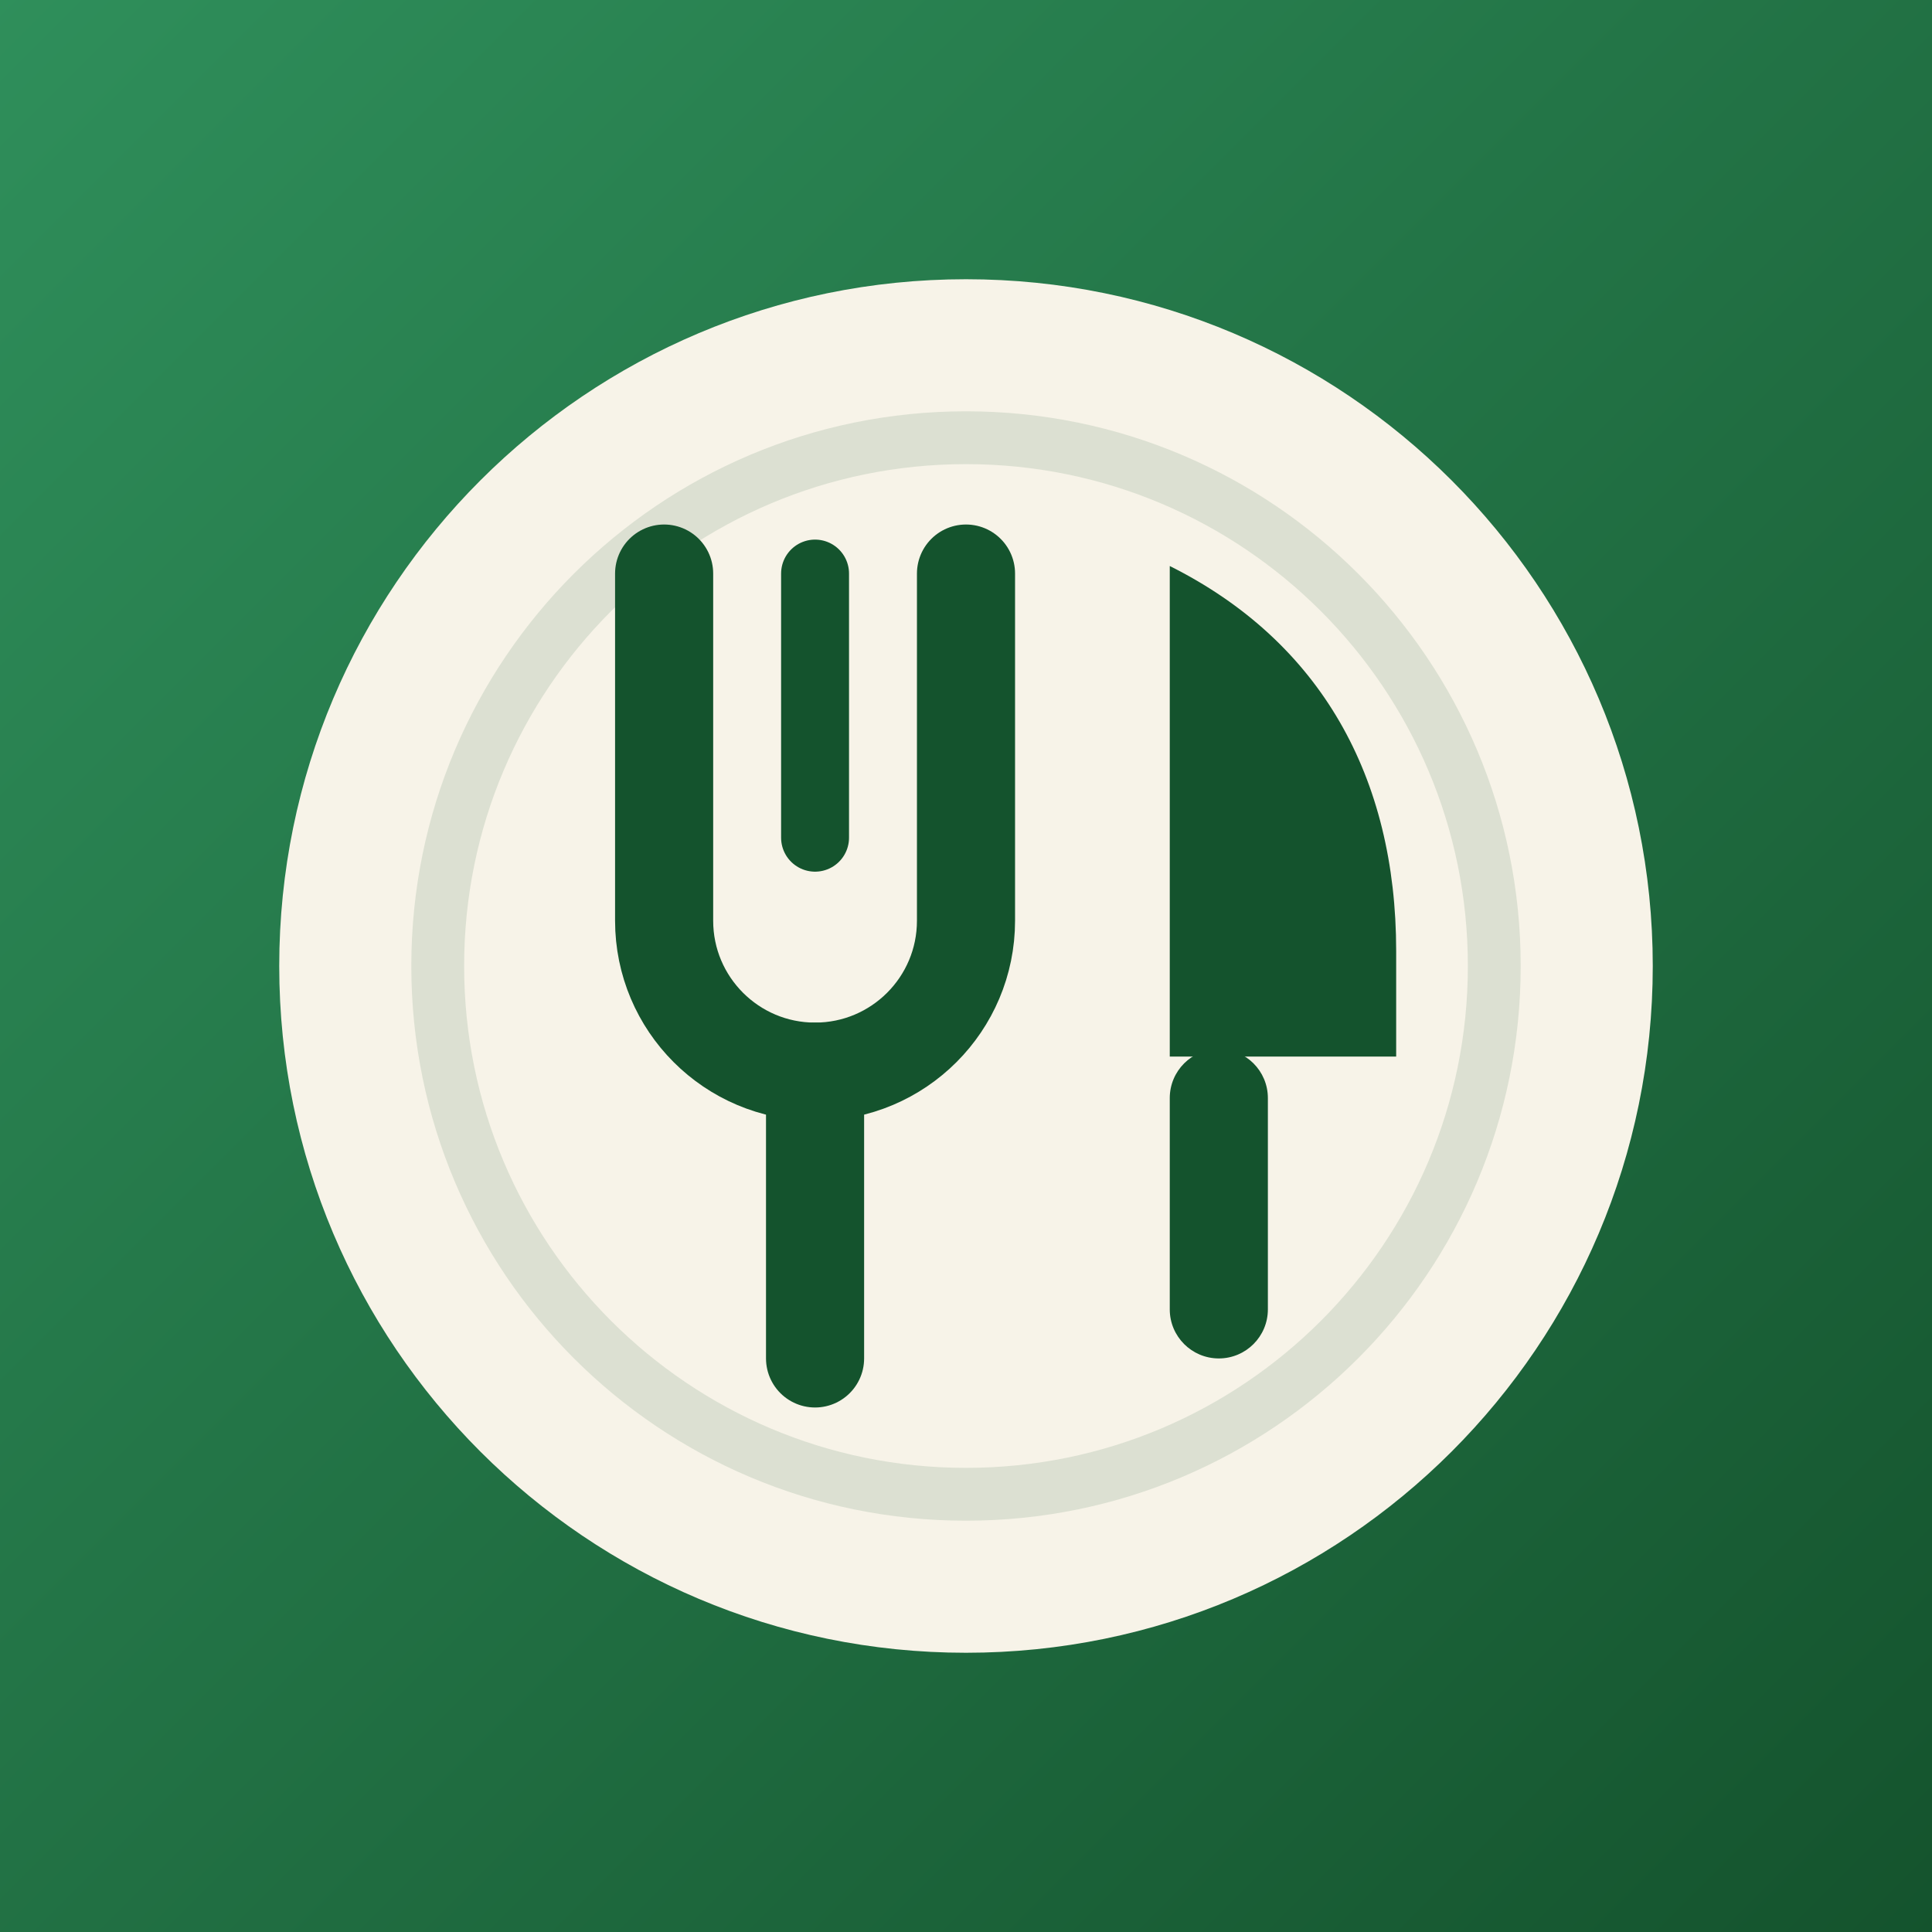
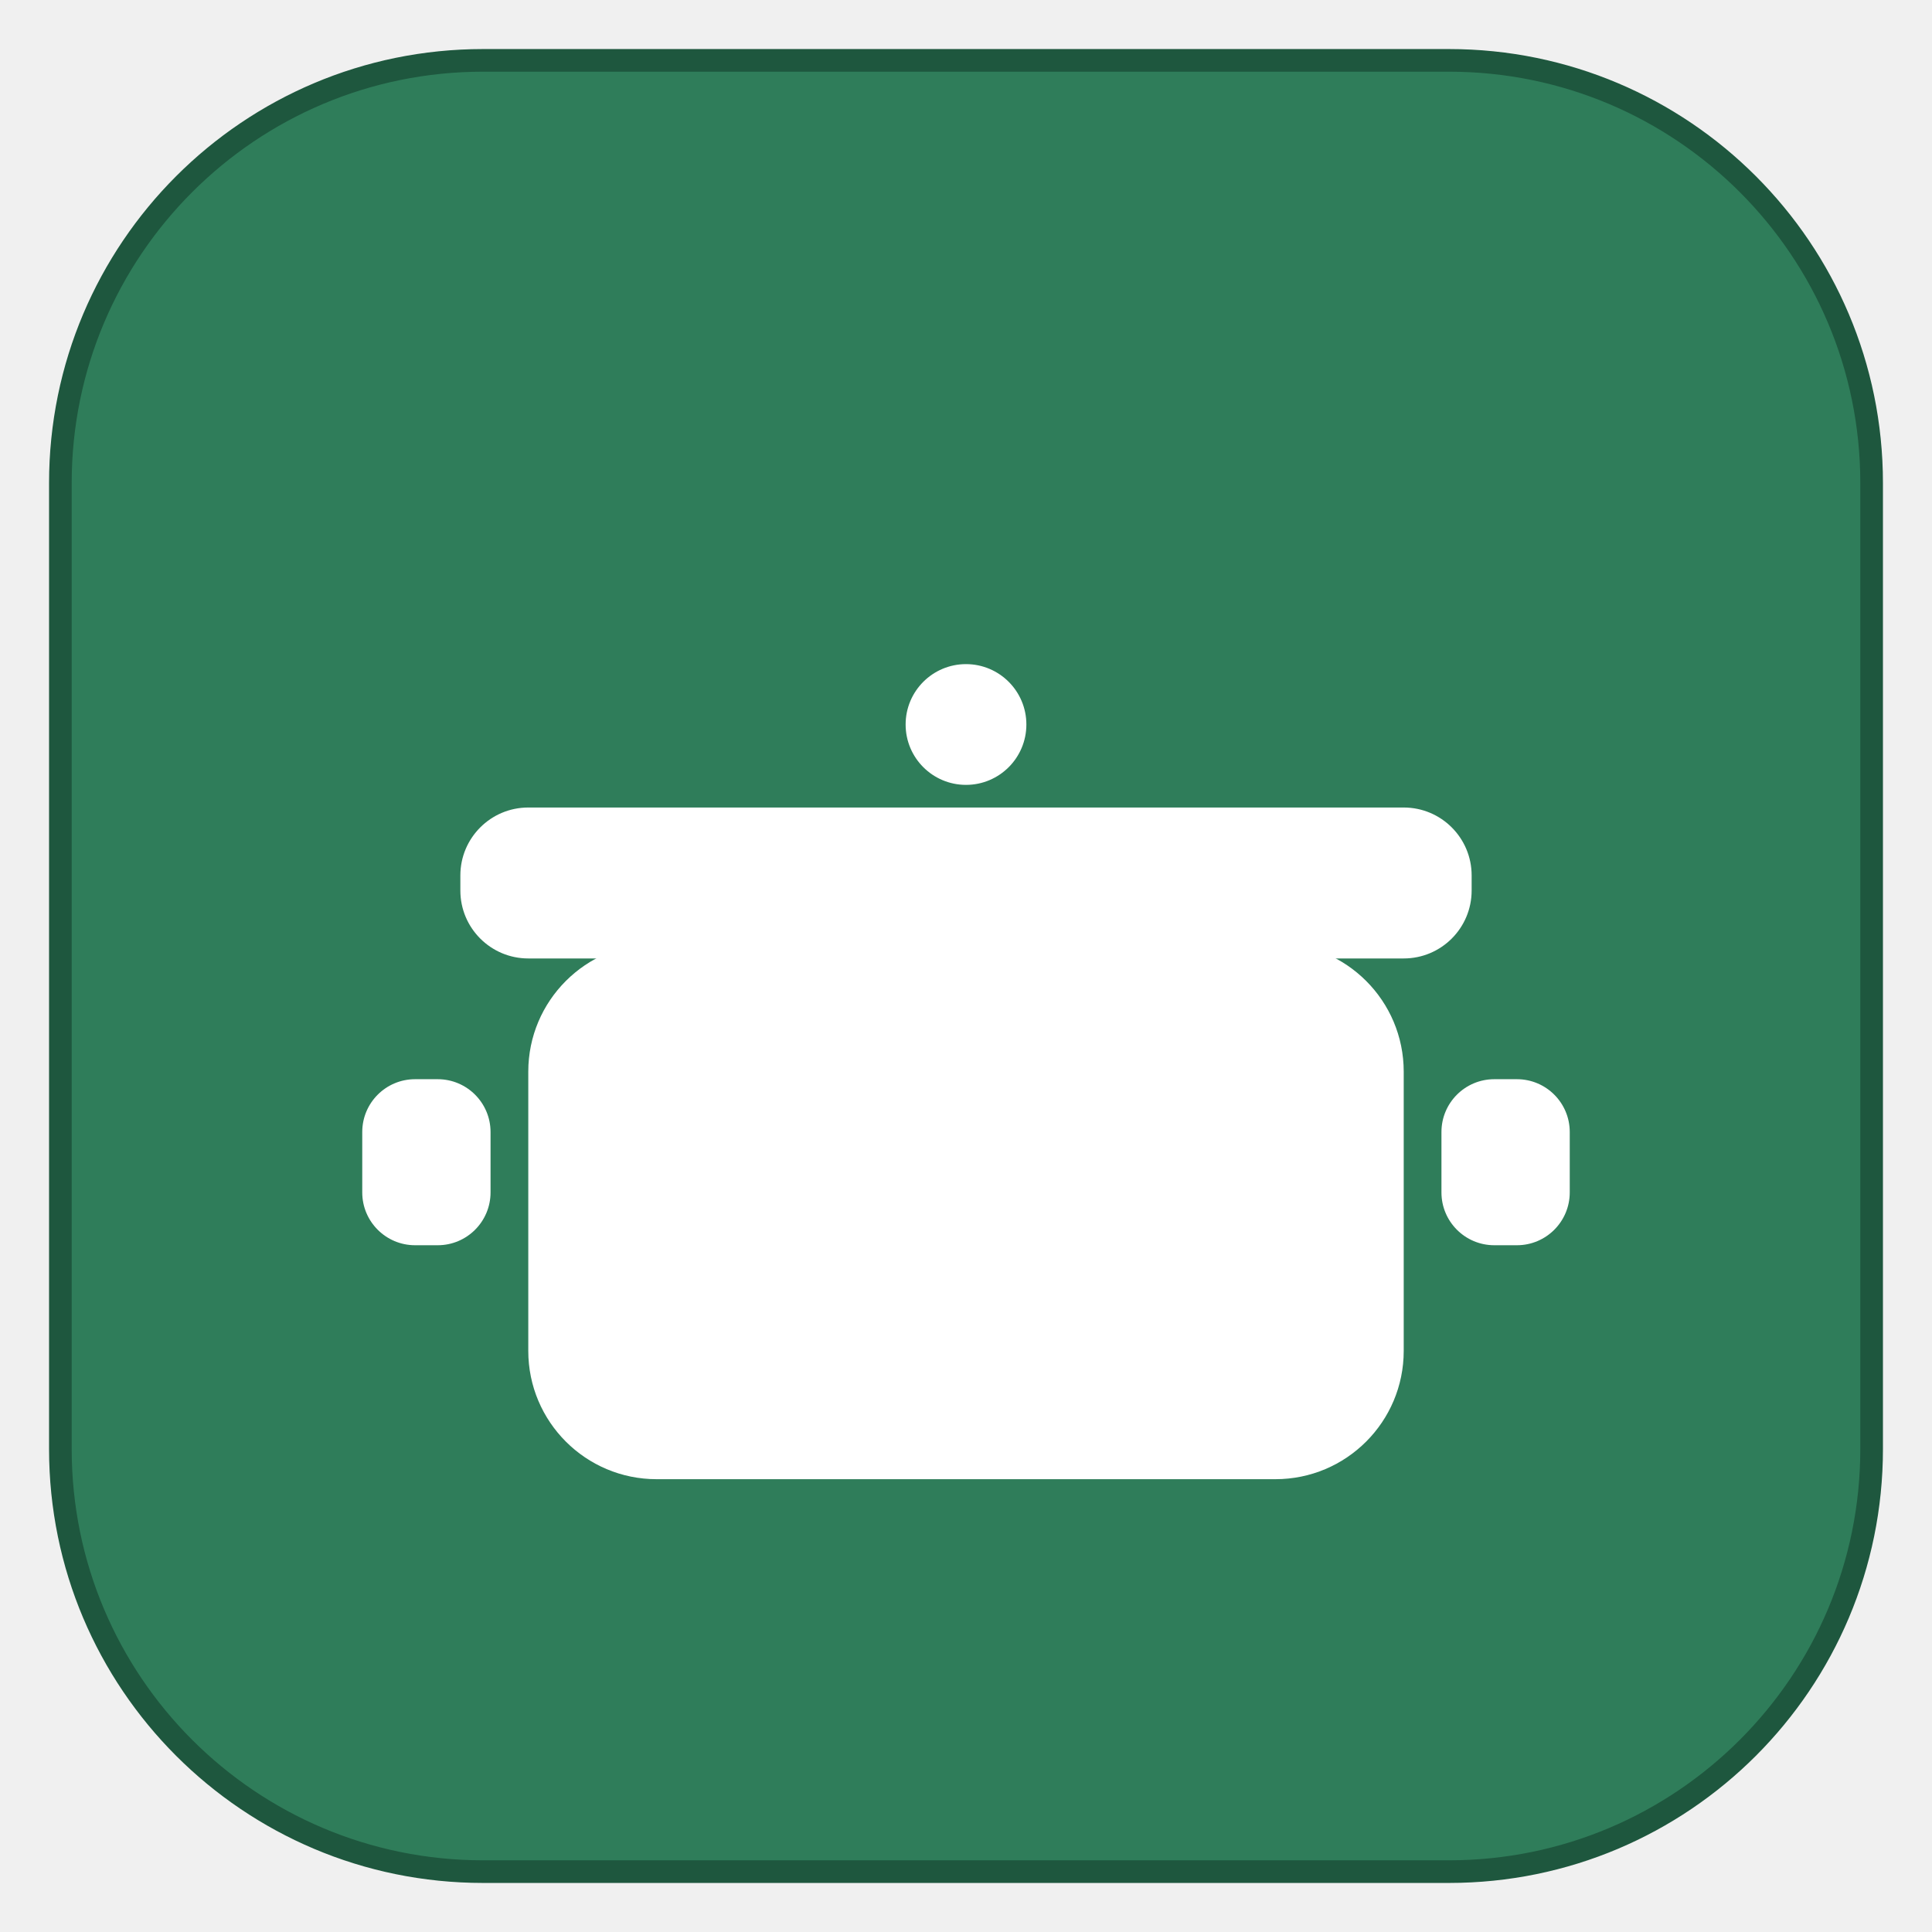
- <svg xmlns="http://www.w3.org/2000/svg" viewBox="0 0 512 512">
-   <defs>
-     <linearGradient id="bg" x1="0" y1="0" x2="1" y2="1">
-       <stop offset="0" stop-color="#2f8f5b" />
-       <stop offset="1" stop-color="#14532d" />
-     </linearGradient>
-   </defs>
-   <rect width="512" height="512" fill="url(#bg)" />
-   <circle cx="256" cy="256" r="182" fill="#f7f3e8" />
-   <circle cx="256" cy="256" r="140" fill="none" stroke="#14532d" stroke-opacity="0.12" stroke-width="14" />
-   <g stroke="#14532d" stroke-width="26" stroke-linecap="round" fill="none">
-     <path d="M176 152v92a40 40 0 0 0 80 0v-92" />
-     <path d="M216 284v76" />
+ <svg xmlns="http://www.w3.org/2000/svg" viewBox="0 0 512 512" width="512" height="512">
+   <rect x="16" y="16" width="480" height="480" rx="112" fill="#2f7d5a" stroke="#1e573e" stroke-width="6" />
+   <g fill="#ffffff">
+     <rect x="140" y="250" width="232" height="142" rx="34" />
+     <rect x="122" y="214" width="268" height="40" rx="18" />
+     <circle cx="256" cy="192" r="16" />
+     <rect x="96" y="286" width="34" height="44" rx="14" />
+     <rect x="382" y="286" width="34" height="44" rx="14" />
  </g>
-   <g stroke="#14532d" stroke-width="18" stroke-linecap="round">
-     <path d="M176 152v70" />
-     <path d="M216 152v70" />
-     <path d="M256 152v70" />
-   </g>
-   <path d="M310 150c40 20 60 56 60 102v28h-60z" fill="#14532d" />
-   <rect x="310" y="278" width="26" height="82" rx="13" fill="#14532d" />
</svg>
